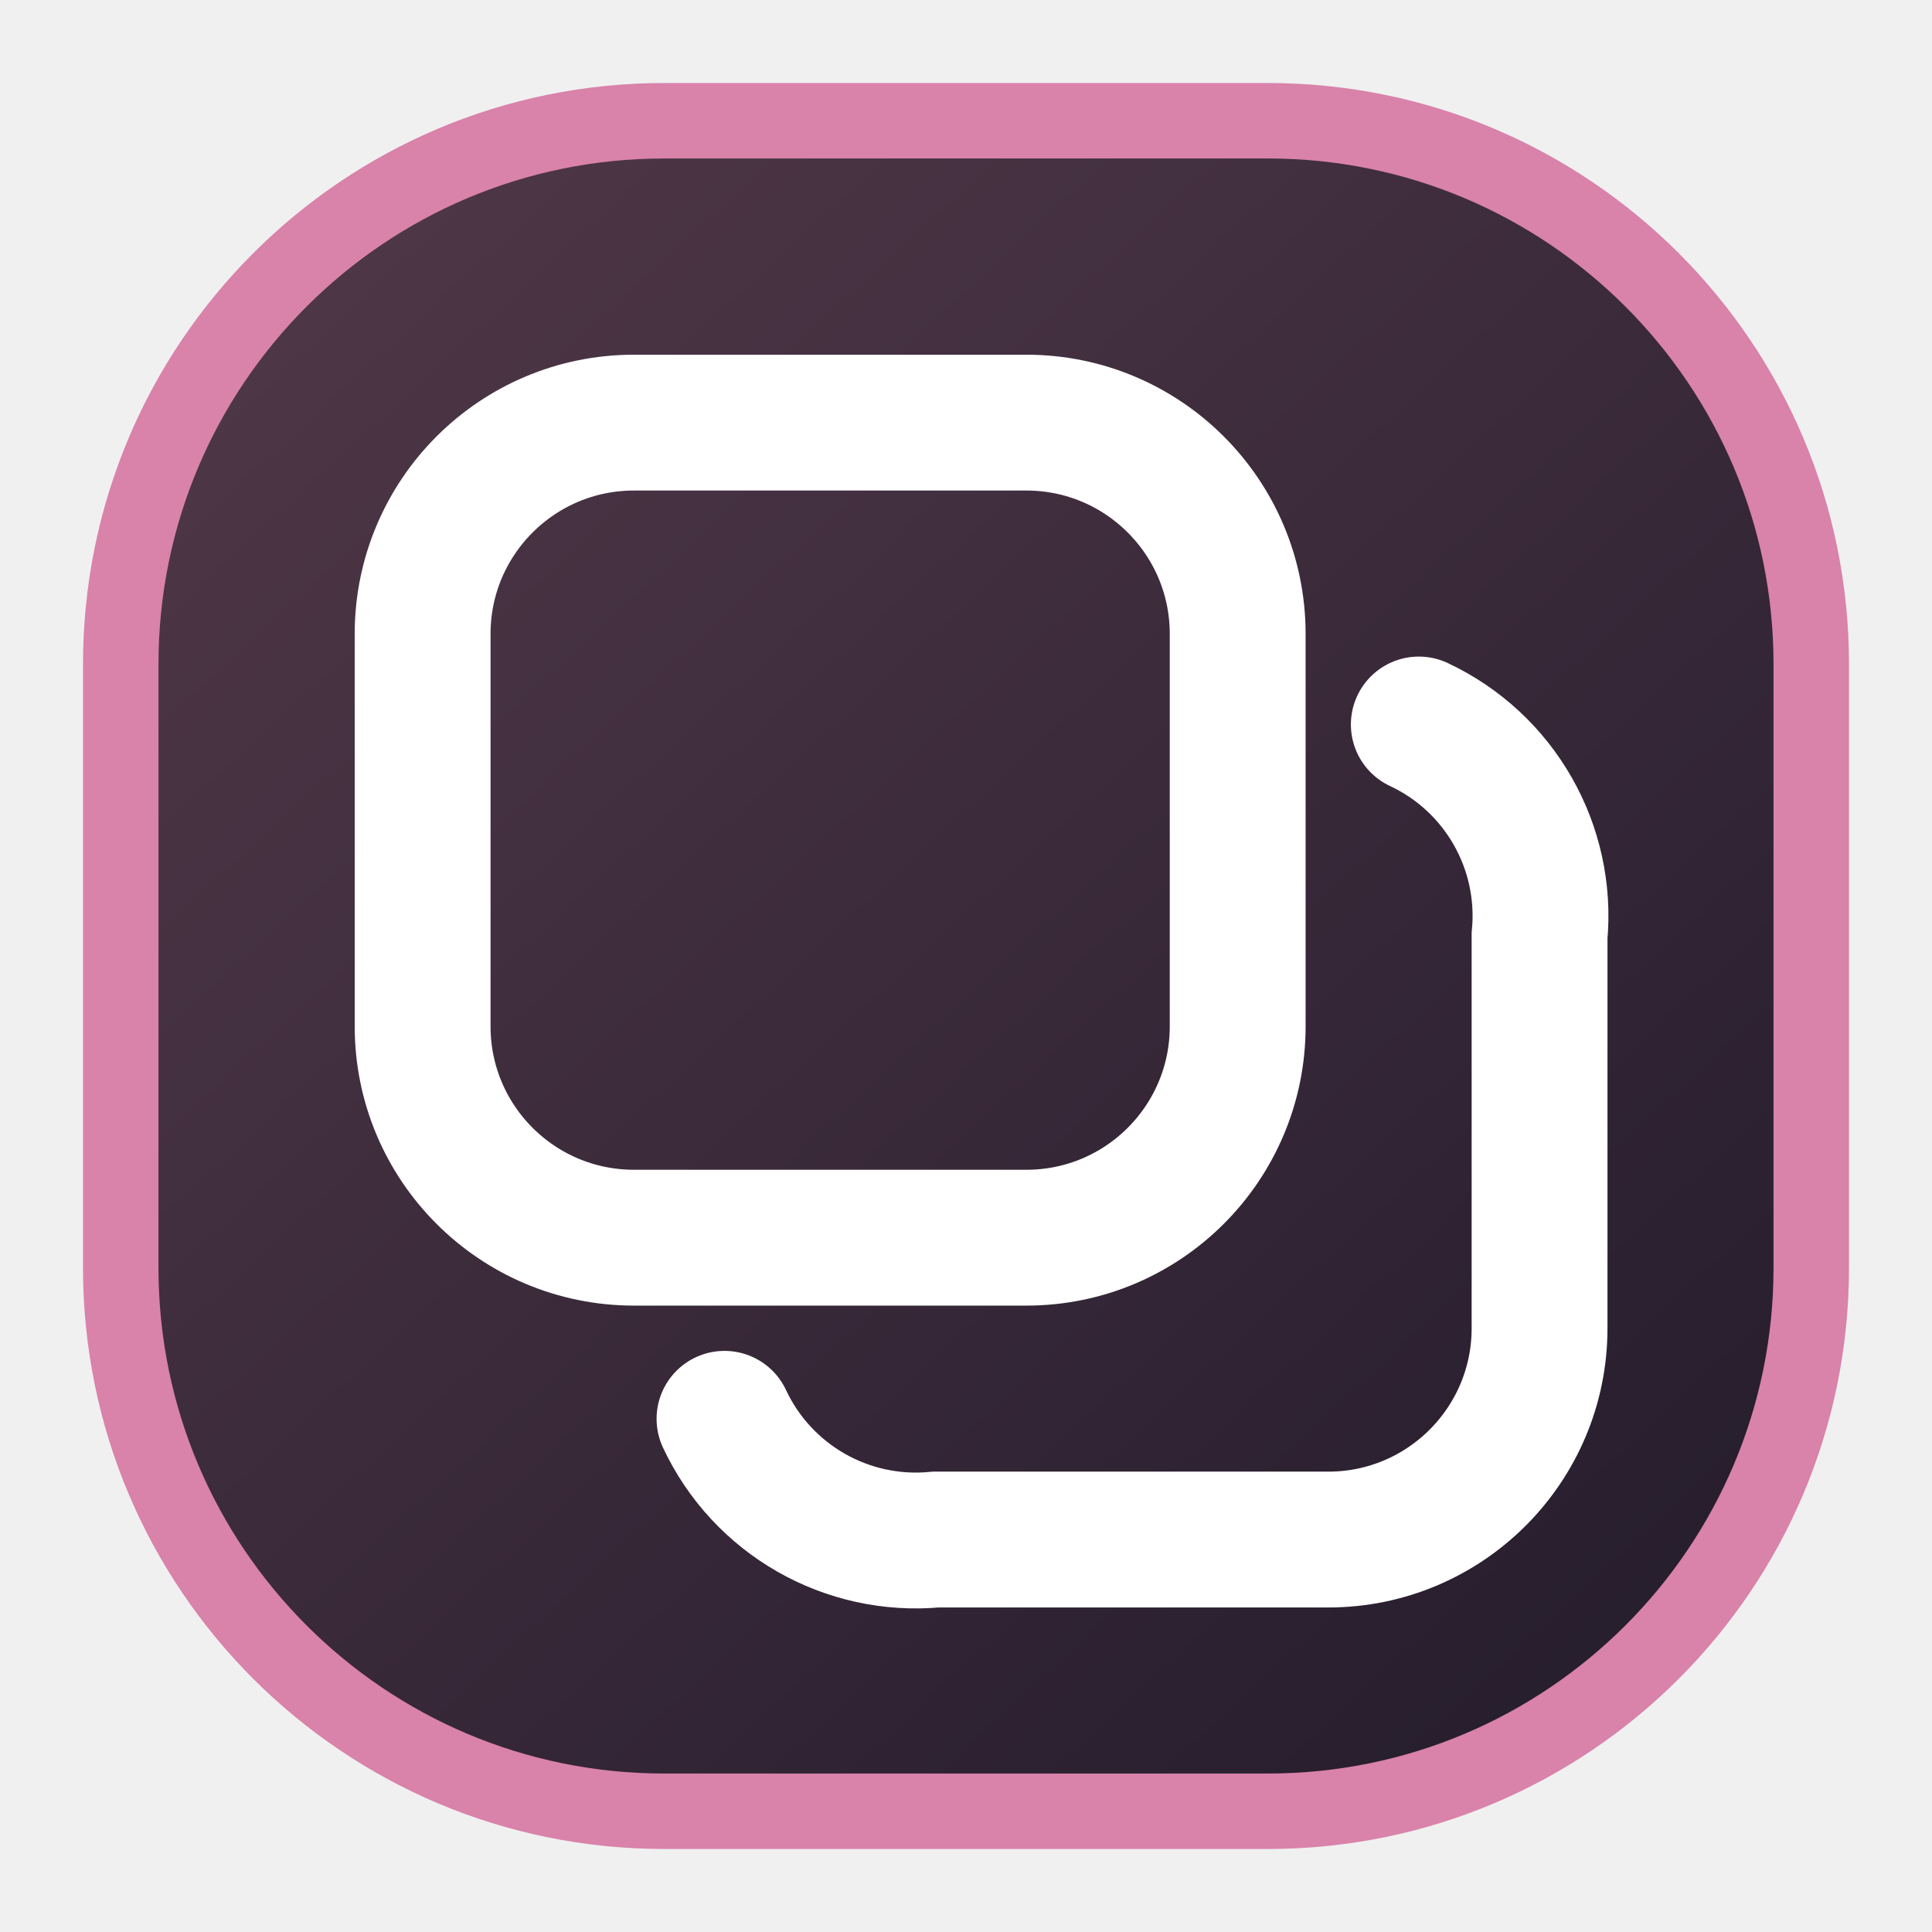
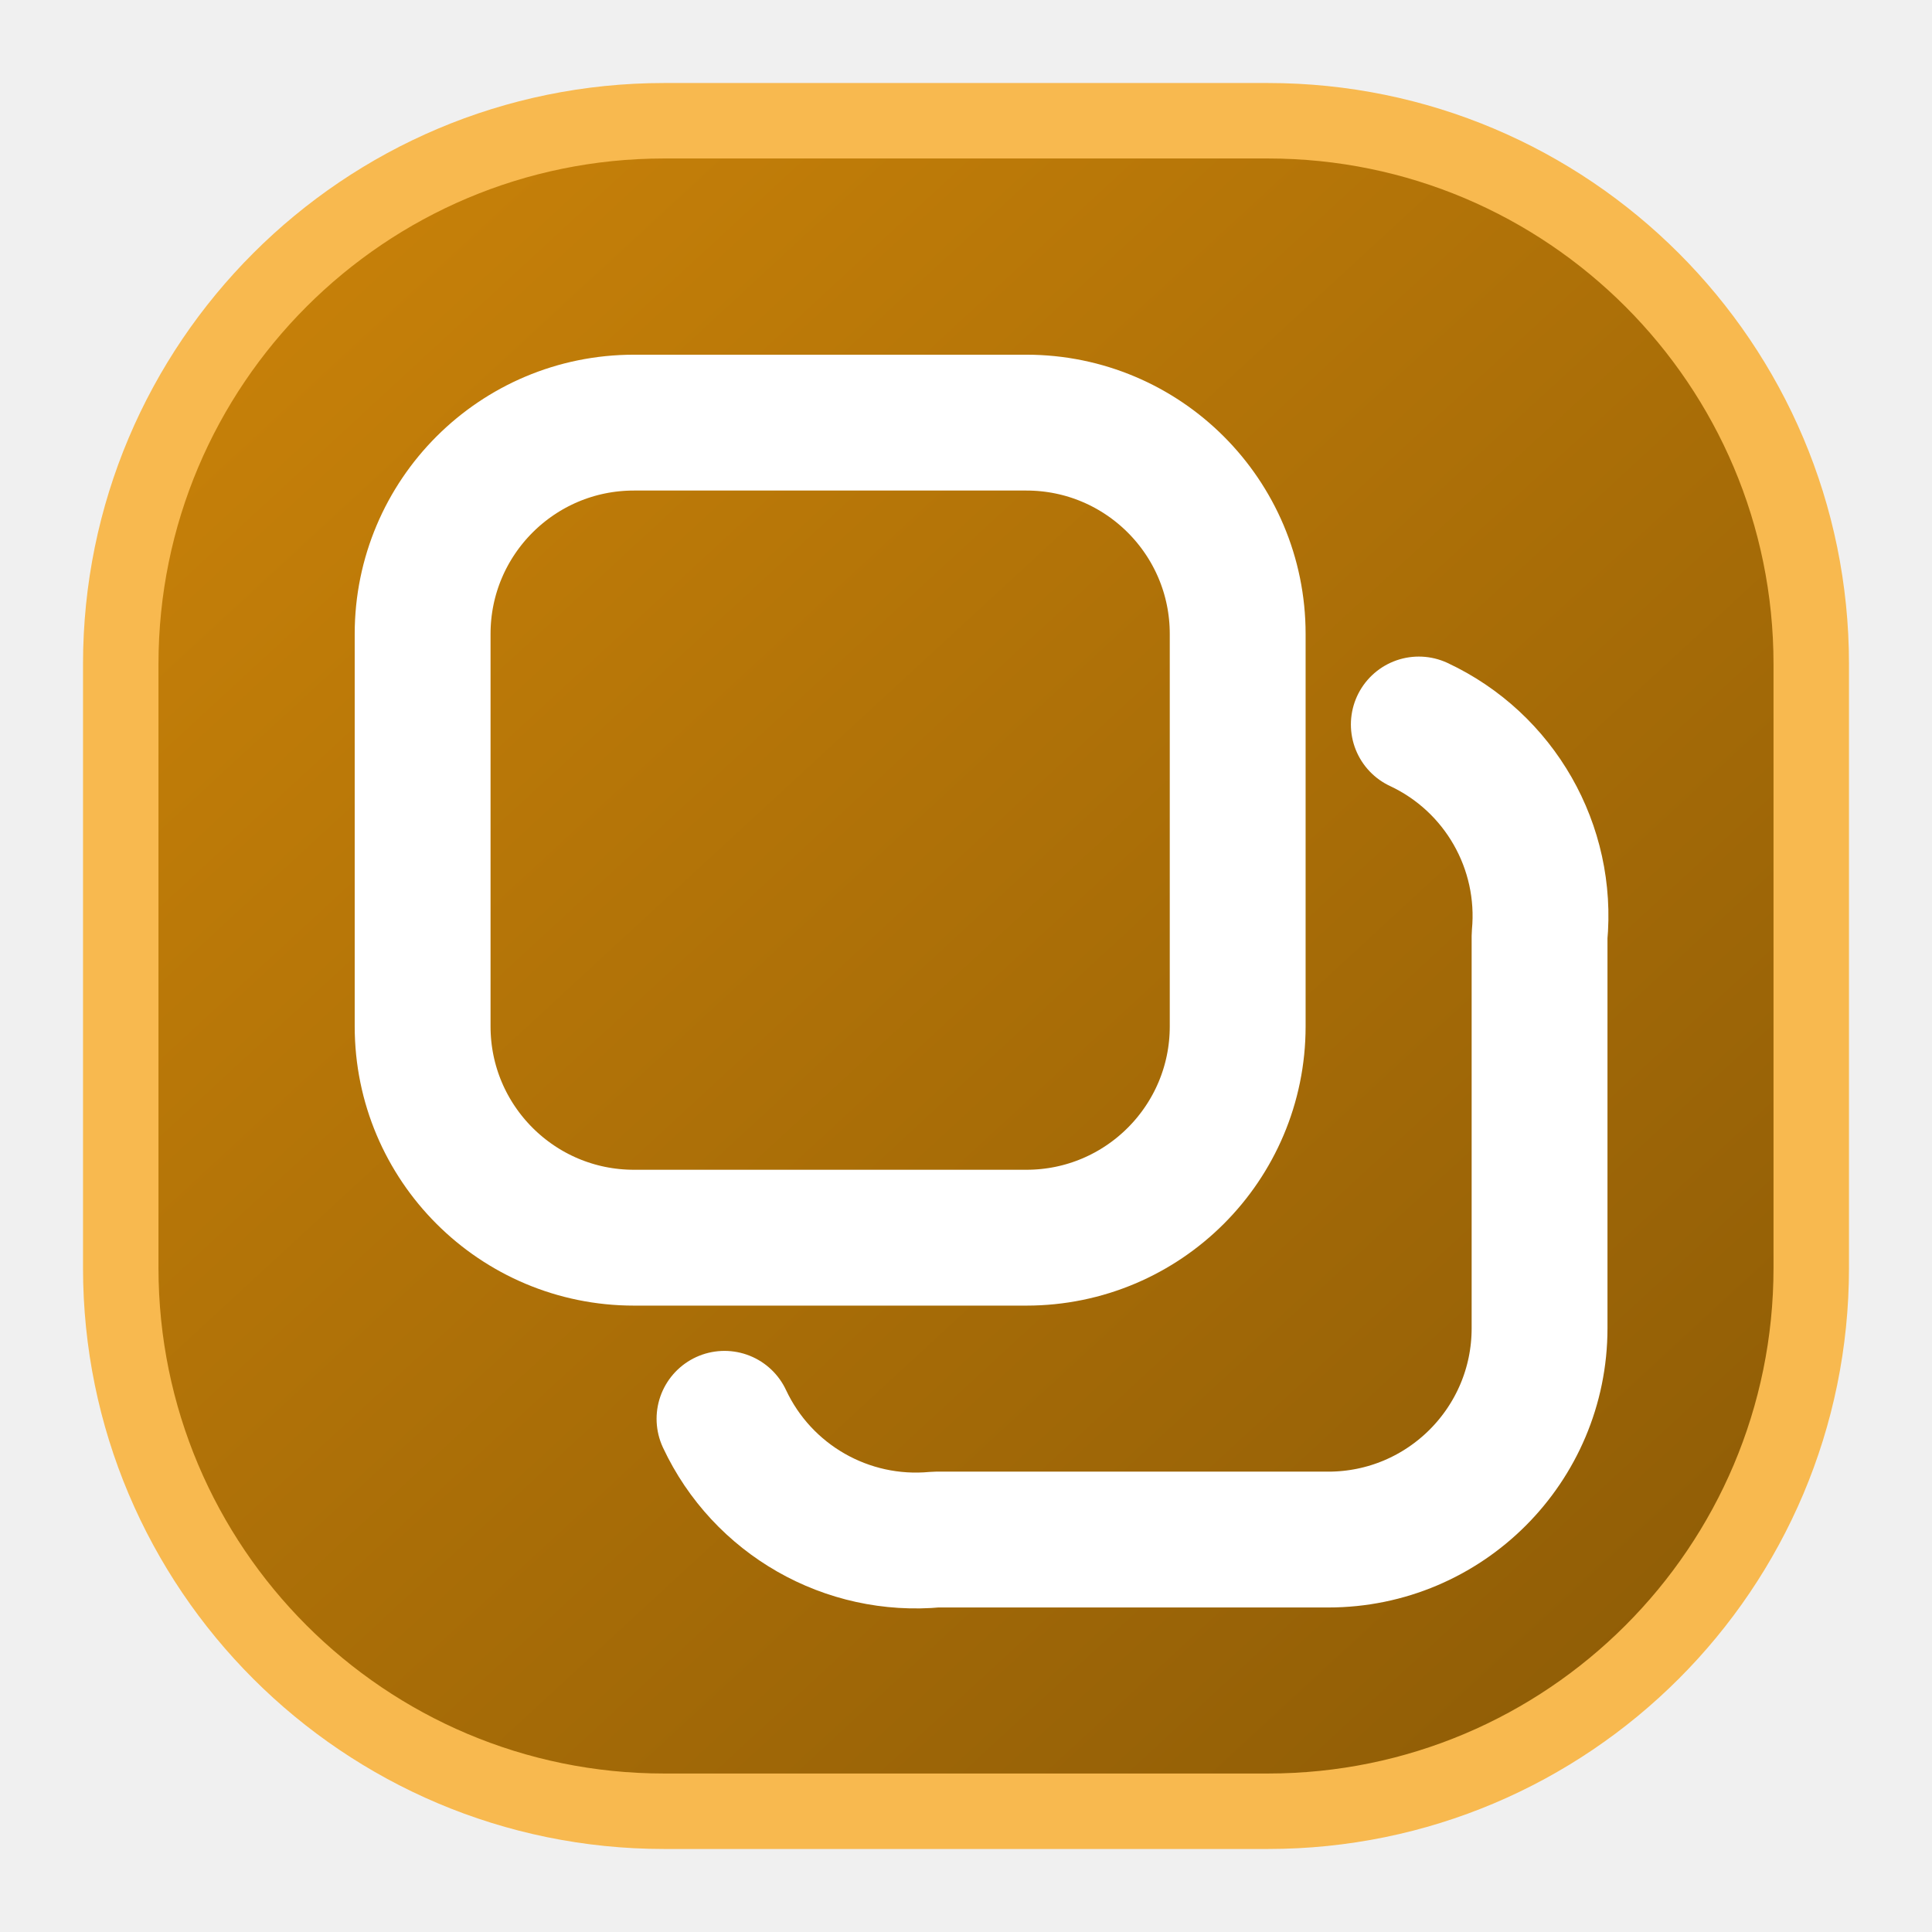
<svg xmlns="http://www.w3.org/2000/svg" viewBox="0 0 64 64">
  <defs>
    <linearGradient id="g" x1="8" y1="6" x2="56" y2="58" gradientUnits="userSpaceOnUse">
-       <stop stop-color="#503848" />
-       <stop offset="1" stop-color="#241C2C" />
+       <stop stop-color="#c98209" />
+       <stop offset="1" stop-color="#8e5c06" />
    </linearGradient>
  </defs>
-   <rect x="4" y="4" width="56" height="56" rx="18" fill="url(#g)" stroke="#D982AA" stroke-width="2.5" />
-   <rect x="14" y="14" width="27" height="27" rx="7" fill="none" stroke="#fff" stroke-width="4.5" />
-   <path d="M24 47a7 7 0 0 0 7 4h13a7 7 0 0 0 7-7V31a7 7 0 0 0-4-7" fill="none" stroke="#fff" stroke-width="4.5" stroke-linecap="round" />
+   <rect x="4" y="4" width="56" height="56" rx="18" fill="url(#g)" stroke="#f8b94f" stroke-width="2.5" />
+   <rect x="14" y="14" width="27" height="27" rx="7" fill="none" stroke="#fff" stroke-width="4.5" stroke-linecap="round" stroke-linejoin="round" />
+   <path d="M24 47a7 7 0 0 0 7 4h13a7 7 0 0 0 7-7V31a7 7 0 0 0-4-7" fill="none" stroke="#fff" stroke-width="4.5" stroke-linecap="round" stroke-linejoin="round" />
</svg>
